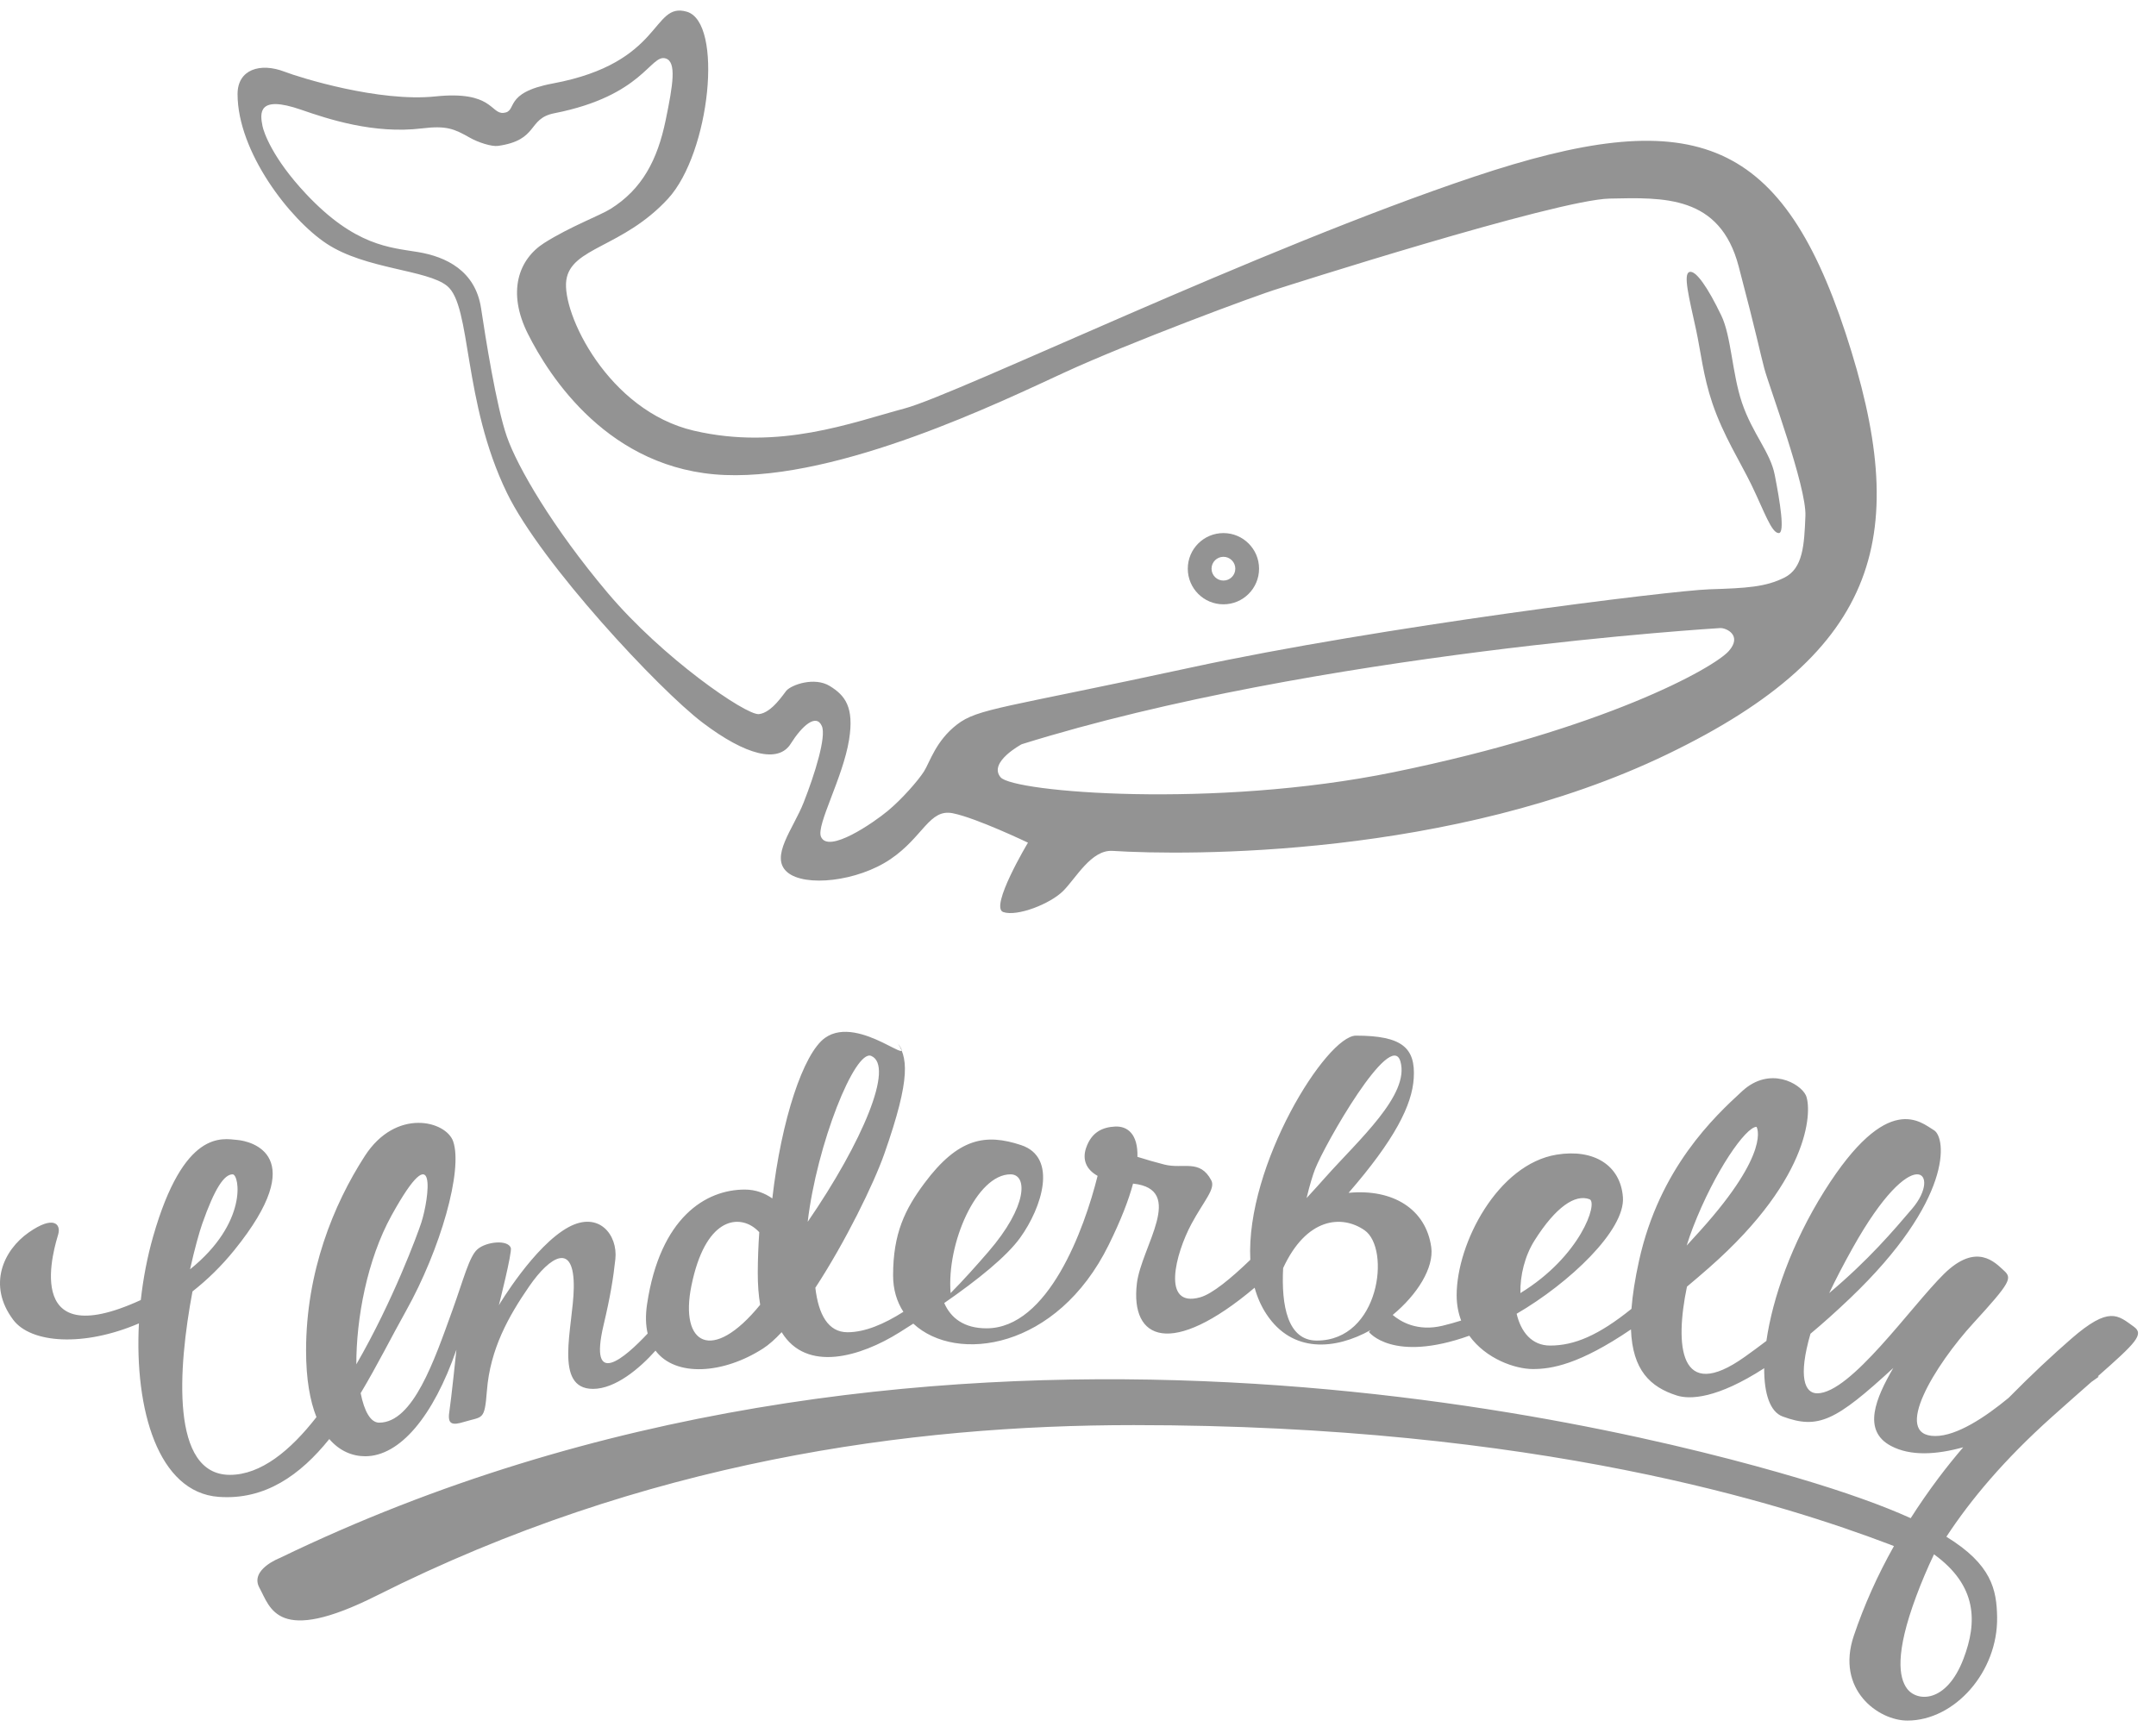
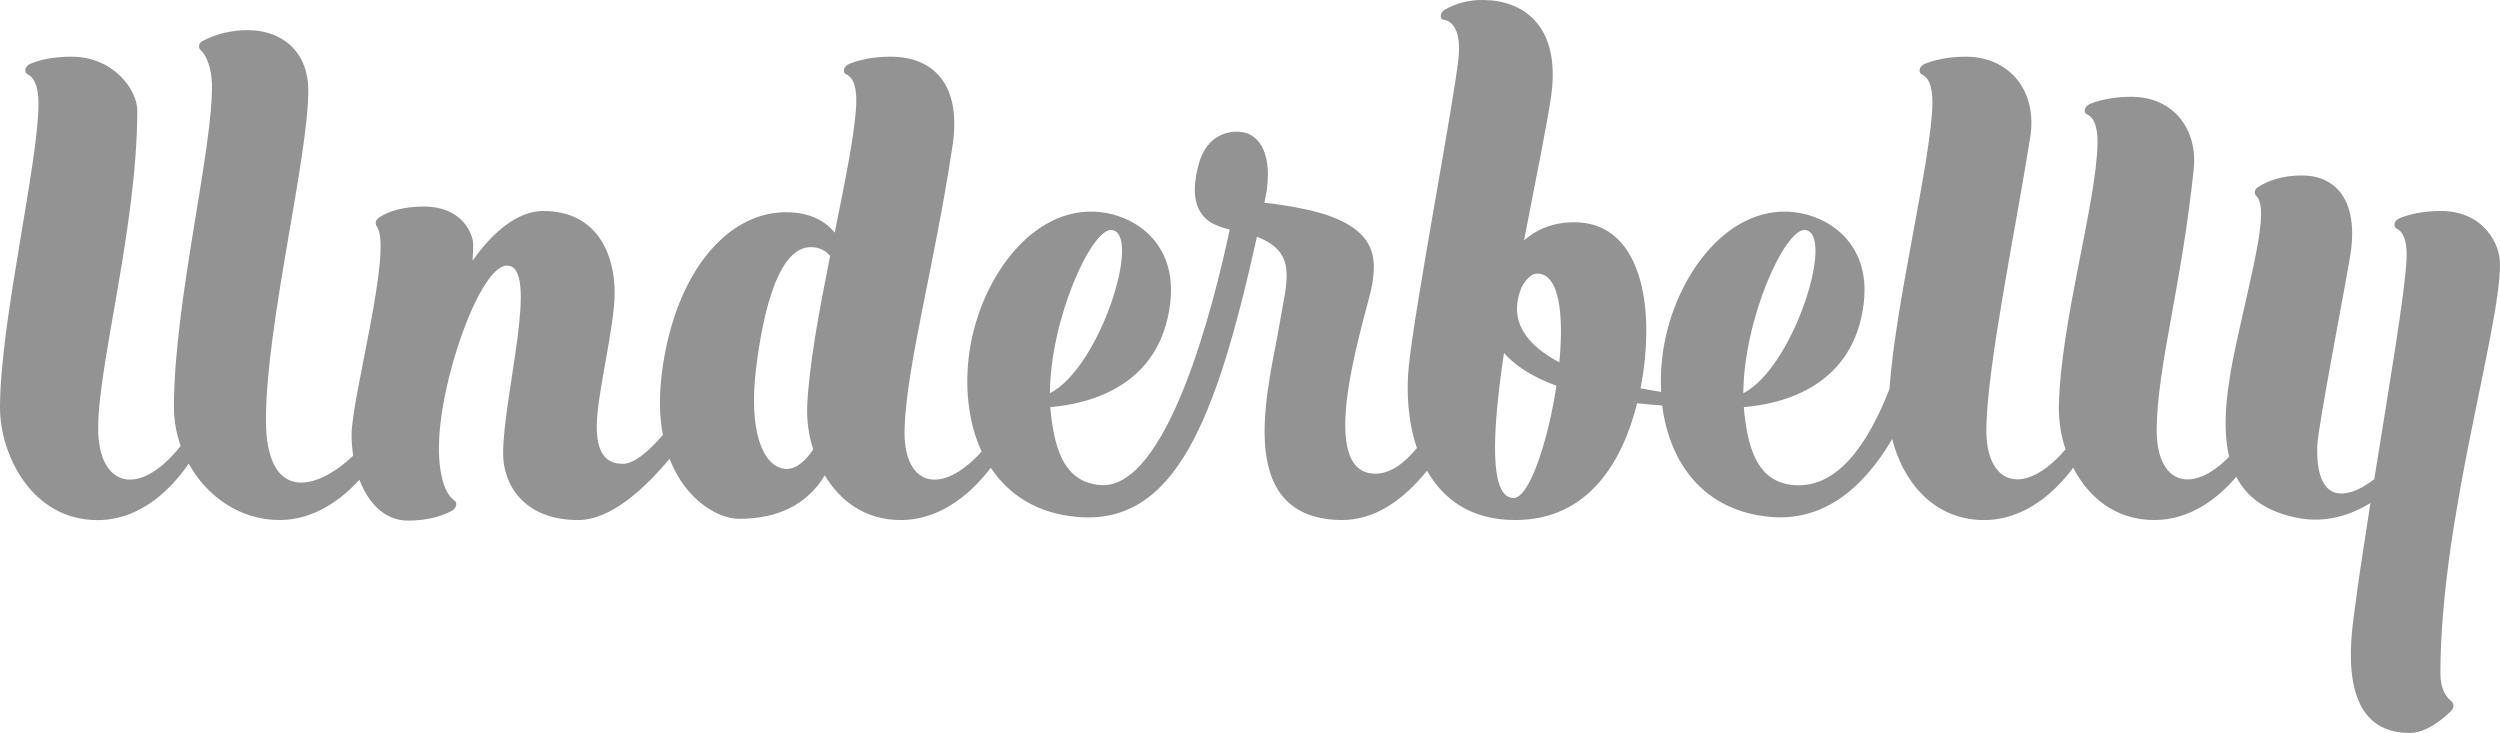
- <svg xmlns="http://www.w3.org/2000/svg" width="102px" height="82px" viewBox="0 0 102 82" version="1.1">
+ <svg xmlns="http://www.w3.org/2000/svg" width="191px" height="56px" viewBox="0 0 191 56" version="1.1">
  <defs />
  <g id="Page-1" stroke="none" stroke-width="1" fill="none" fill-rule="evenodd">
-     <g id="underbelly" fill="#939393" fill-rule="nonzero">
-       <path d="M82.411,19.053 C81.946,17.674 81.905,15.909 81.438,14.938 C80.796,13.597 80.227,12.78 79.93,12.869 C79.62,12.959 79.901,14.051 80.239,15.597 C80.459,16.606 80.573,17.787 81.012,19.082 C81.529,20.607 82.324,21.841 82.858,22.939 C83.469,24.202 83.808,25.227 84.153,25.226 C84.447,25.226 84.221,23.785 83.961,22.465 C83.748,21.385 82.91,20.528 82.411,19.053" id="Fill-1" />
-       <path d="M57.88,25.226 C56.949,25.226 56.194,25.98 56.194,26.911 C56.194,27.843 56.949,28.597 57.88,28.597 C58.811,28.597 59.566,27.843 59.566,26.911 C59.566,25.98 58.811,25.226 57.88,25.226 Z M57.88,27.473 C57.57,27.473 57.318,27.222 57.318,26.911 C57.318,26.601 57.57,26.349 57.88,26.349 C58.191,26.349 58.442,26.601 58.442,26.911 C58.442,27.222 58.191,27.473 57.88,27.473 Z" id="Fill-2" />
-       <path d="M87.314,15.764 C84.201,6.298 79.922,4.961 69.752,8.358 C59.582,11.755 45.299,18.66 42.798,19.328 C40.297,19.996 36.88,21.326 32.823,20.38 C28.766,19.433 26.57,14.817 26.792,13.258 C27.014,11.699 29.465,11.725 31.6,9.407 C33.601,7.236 34.233,1.054 32.489,0.553 C30.82,0.073 31.401,2.972 26.154,3.95 C23.764,4.396 24.513,5.279 23.82,5.342 C23.208,5.398 23.305,4.28 20.596,4.563 C17.929,4.841 14.184,3.672 13.462,3.393 C12.316,2.952 11.239,3.282 11.239,4.451 C11.239,7.18 13.705,10.377 15.455,11.532 C17.297,12.748 20.196,12.755 21.152,13.53 C22.319,14.477 21.874,18.987 23.986,23.331 C25.614,26.679 31.182,32.637 33.239,34.196 C35.295,35.755 36.824,36.127 37.407,35.198 C37.936,34.357 38.609,33.744 38.881,34.357 C39.103,34.857 38.547,36.64 38.018,37.982 C37.532,39.218 36.407,40.544 37.24,41.268 C38.074,41.992 40.575,41.713 42.131,40.655 C43.687,39.597 43.965,38.261 45.076,38.484 C46.188,38.706 48.633,39.876 48.633,39.876 C48.633,39.876 46.799,42.938 47.466,43.161 C48.133,43.384 49.689,42.771 50.3,42.159 C50.912,41.546 51.63,40.202 52.635,40.265 C56.136,40.488 68.696,40.6 78.866,35.699 C89.054,30.79 90.426,25.231 87.314,15.764 Z M84.416,27.335 C83.529,27.777 82.642,27.832 80.868,27.887 C79.093,27.943 65.287,29.653 56.36,31.585 C47.433,33.517 46.268,33.517 45.27,34.29 C44.272,35.063 43.995,36.056 43.718,36.498 C43.44,36.939 42.664,37.822 41.999,38.374 C41.333,38.926 39.174,40.423 38.838,39.589 C38.616,39.037 39.879,36.809 40.169,35.007 C40.419,33.456 39.976,32.904 39.255,32.462 C38.534,32.02 37.454,32.4 37.203,32.683 C37.087,32.814 36.509,33.738 35.9,33.793 C35.29,33.848 31.353,31.144 28.747,28.053 C26.141,24.962 24.477,22.092 23.978,20.657 C23.479,19.222 22.965,15.95 22.759,14.585 C22.489,12.81 21.103,12.148 19.772,11.927 C18.459,11.709 16.799,11.651 14.47,9.167 C12.879,7.471 12.474,6.242 12.419,5.966 C12.295,5.349 12.195,4.482 14.248,5.193 C15.524,5.635 17.686,6.352 19.959,6.076 C21.12,5.936 21.479,6.089 22.232,6.518 C22.621,6.739 23.262,6.947 23.563,6.904 C25.504,6.628 24.932,5.613 26.225,5.359 C30.439,4.531 30.771,2.544 31.492,2.765 C32.014,2.925 31.842,3.997 31.492,5.69 C31.104,7.567 30.383,8.947 28.886,9.885 C28.387,10.197 26.973,10.722 25.753,11.494 C24.533,12.267 23.978,13.813 24.976,15.8 C25.974,17.787 28.802,22.257 34.292,22.478 C39.781,22.699 47.377,19.001 50.371,17.621 C53.366,16.241 59.409,13.978 60.518,13.647 C60.518,13.647 73.604,9.452 76.154,9.397 C78.705,9.342 81.367,9.231 82.254,12.598 C83.141,15.965 83.252,16.627 83.474,17.455 C83.695,18.283 85.47,23.03 85.414,24.41 C85.359,25.79 85.303,26.894 84.416,27.335 Z M81.786,30.811 C81.07,31.614 75.895,34.507 65.91,36.545 C57.448,38.272 47.937,37.493 47.338,36.782 C46.739,36.071 48.336,35.218 48.336,35.218 C62.315,30.858 81.386,29.721 81.386,29.721 C81.685,29.711 82.438,30.079 81.786,30.811 Z" id="Fill-3" />
-       <path d="M100.949,62.779 C100.192,62.236 99.788,61.788 97.991,63.352 C97.137,64.094 96.089,65.068 95.027,66.149 C93.925,67.059 92.582,67.954 91.555,67.954 C89.477,67.953 91.556,64.583 93.353,62.62 C95.149,60.657 95.202,60.483 94.797,60.118 C94.393,59.753 93.513,58.763 91.963,60.291 C90.413,61.82 87.556,65.934 85.971,65.934 C85.381,65.934 85.058,65.169 85.653,63.115 C86.232,62.632 86.855,62.076 87.525,61.437 C92.404,56.781 92.088,53.827 91.49,53.48 C90.891,53.132 89.324,51.568 86.312,56.362 C84.76,58.833 83.859,61.433 83.568,63.454 C83.24,63.704 82.898,63.957 82.537,64.213 C79.441,66.414 79.231,63.667 79.81,60.885 C80.143,60.607 80.49,60.311 80.853,59.992 C85.837,55.615 85.697,52.383 85.433,51.827 C85.169,51.271 83.726,50.436 82.422,51.635 C81.119,52.833 78.512,55.265 77.542,59.661 C77.351,60.531 77.234,61.284 77.184,61.936 C75.619,63.197 74.479,63.674 73.333,63.674 C72.476,63.673 71.956,63.04 71.752,62.169 C74.246,60.717 76.895,58.211 76.78,56.655 C76.668,55.144 75.407,54.353 73.646,54.639 C70.864,55.091 68.915,58.824 68.914,61.292 C68.914,61.738 68.993,62.136 69.127,62.49 C68.846,62.579 68.556,62.661 68.254,62.734 C67.051,63.026 66.253,62.536 65.888,62.225 C67.052,61.264 67.847,59.991 67.712,59.018 C67.463,57.218 65.902,56.245 63.801,56.447 C65.98,53.935 66.807,52.297 66.884,51.022 C66.973,49.583 66.333,49.008 64.15,49.008 C62.76,49.008 58.926,55.134 59.152,59.616 C58.221,60.515 57.345,61.231 56.782,61.39 C54.928,61.913 55.609,59.324 56.373,57.906 C56.954,56.829 57.518,56.255 57.306,55.856 C56.765,54.831 55.986,55.335 55.088,55.109 C54.666,55.002 54.222,54.872 53.812,54.744 C53.841,53.661 53.338,53.281 52.755,53.31 C52.178,53.338 51.64,53.56 51.381,54.327 C51.202,54.858 51.371,55.335 51.927,55.643 C51.303,58.152 49.594,62.858 46.671,62.858 C45.614,62.858 44.982,62.375 44.672,61.661 C46.274,60.552 47.629,59.453 48.262,58.574 C49.295,57.141 50.056,54.768 48.309,54.188 C46.636,53.632 45.333,53.84 43.731,55.995 C42.82,57.22 42.252,58.357 42.252,60.356 C42.252,61.021 42.429,61.599 42.739,62.077 C41.82,62.661 40.916,63.044 40.095,63.044 C39.174,63.044 38.72,62.196 38.574,60.939 C39.994,58.768 41.336,56.023 41.833,54.611 C43.132,50.921 42.939,49.991 42.393,49.253 C43.548,50.816 40.667,47.952 39.034,49.112 C38.007,49.841 36.964,52.991 36.538,56.712 C36.186,56.464 35.755,56.292 35.237,56.292 C33.389,56.291 31.23,57.611 30.613,61.711 C30.532,62.25 30.548,62.713 30.641,63.104 C29.583,64.234 27.824,65.783 28.559,62.686 C28.866,61.392 29.017,60.486 29.113,59.578 C29.233,58.438 28.335,57.291 26.898,58.07 C25.271,58.953 23.602,61.764 23.602,61.764 C23.602,61.764 24.239,59.255 24.166,59.05 C24.023,58.651 23.005,58.753 22.588,59.118 C22.195,59.463 21.935,60.532 21.396,62.024 C20.546,64.379 19.547,67.322 17.939,67.322 C17.532,67.322 17.233,66.784 17.063,65.926 C17.848,64.614 18.538,63.232 19.204,62.042 C20.843,59.114 21.908,55.374 21.44,54.014 C21.106,53.041 18.736,52.413 17.257,54.707 C15.777,57 14.482,60.179 14.48,63.906 C14.48,65.263 14.667,66.295 14.971,67.06 C13.733,68.651 12.336,69.792 10.876,69.792 C8.065,69.792 8.418,64.773 9.106,61.113 C9.8,60.569 10.47,59.92 11.087,59.157 C14.733,54.649 11.863,54.001 11.228,53.944 C10.518,53.881 8.7,53.427 7.246,58.509 C6.972,59.464 6.775,60.487 6.661,61.519 C0.885,64.17 2.624,58.871 2.756,58.403 C2.888,57.934 2.545,57.491 1.356,58.324 C0.167,59.158 -0.609,60.814 0.628,62.459 C1.459,63.562 3.939,63.754 6.572,62.625 C6.359,66.709 7.483,70.625 10.347,70.834 C12.546,70.994 14.213,69.794 15.579,68.098 C16.072,68.672 16.677,68.911 17.278,68.912 C18.912,68.912 20.498,67.035 21.593,63.868 C21.593,63.868 21.347,66.228 21.256,66.821 C21.165,67.416 21.406,67.453 21.953,67.287 C22.842,67.016 22.924,67.245 23.035,65.818 C23.189,63.834 24.06,62.288 25.032,60.877 C26.034,59.423 27.178,58.744 27.145,60.947 C27.117,62.798 26.171,65.723 28.055,65.724 C29.105,65.724 30.249,64.771 31.012,63.914 C31.961,65.18 34.232,65.018 36.102,63.812 C36.379,63.634 36.674,63.37 36.98,63.041 C38.159,64.969 40.718,64.2 42.546,63.056 C42.769,62.917 42.99,62.777 43.209,62.636 C45.243,64.531 50.01,63.867 52.45,58.916 C53.034,57.733 53.4,56.776 53.605,56.01 C56.126,56.278 53.99,59.002 53.785,60.739 C53.468,63.423 55.418,64.258 59.356,60.936 C59.482,61.39 59.667,61.813 59.92,62.195 C61.144,64.043 63.162,63.879 64.84,62.944 L64.763,63.032 C64.763,63.032 65.883,64.505 69.512,63.208 C70.299,64.304 71.679,64.785 72.523,64.785 C73.394,64.786 74.706,64.577 77.161,62.909 C77.231,64.837 78.073,65.64 79.336,66.039 C79.952,66.233 81.227,66.191 83.464,64.746 C83.456,65.967 83.75,66.813 84.333,67.029 C86.024,67.654 86.845,67.242 89.571,64.735 C88.752,66.148 88.08,67.689 89.46,68.422 C90.385,68.915 91.61,68.839 92.879,68.487 C92.463,68.975 92.067,69.466 91.703,69.952 C91.232,70.581 90.797,71.211 90.395,71.842 C89.079,71.247 87.342,70.619 85.045,69.939 C75.801,67.202 43.234,59.198 13.226,73.732 C13.226,73.732 11.8,74.277 12.275,75.139 C12.794,76.082 13.103,77.878 17.821,75.506 C30.498,69.131 43.052,67.438 53.637,67.438 C72.791,67.438 84.439,71.204 89.387,73.079 C89.46,73.107 89.532,73.135 89.602,73.163 C88.819,74.556 88.191,75.964 87.704,77.405 C86.84,79.959 88.864,81.42 90.238,81.42 C92.476,81.42 94.527,79.114 94.483,76.521 C94.461,75.225 94.227,74.036 92.083,72.721 C93.237,70.96 94.823,69.069 97.074,67.052 C97.804,66.398 98.424,65.854 98.942,65.398 C99.166,65.242 99.292,65.148 99.292,65.148 L99.247,65.13 C101.059,63.533 101.451,63.139 100.949,62.779 Z M11.006,55.571 C11.327,55.571 11.746,57.853 8.991,60.066 C9.211,59.079 9.432,58.297 9.565,57.918 C10.161,56.22 10.608,55.571 11.006,55.571 Z M18.527,57.511 C20.72,53.541 20.304,56.706 19.932,57.857 C19.759,58.389 18.597,61.554 16.858,64.562 C16.853,62.413 17.36,59.623 18.527,57.511 Z M41.215,49.967 C42.329,50.428 40.801,54.051 38.212,57.818 C38.642,54.157 40.444,49.648 41.215,49.967 Z M32.712,60.836 C33.361,57.655 34.883,57.477 35.706,58.113 C35.784,58.173 35.855,58.239 35.921,58.308 C35.878,58.936 35.853,59.574 35.85,60.214 C35.848,60.795 35.888,61.302 35.964,61.743 C33.695,64.529 32.14,63.635 32.712,60.836 Z M47.807,55.571 C48.617,55.571 48.633,57.07 46.753,59.243 C46.192,59.892 45.59,60.568 44.974,61.19 C44.776,58.856 46.197,55.571 47.807,55.571 Z M66.254,50.231 C66.706,51.803 64.272,53.949 62.714,55.701 C62.454,55.994 62.148,56.333 61.814,56.694 C61.96,56.082 62.113,55.59 62.212,55.335 C62.665,54.166 65.803,48.659 66.254,50.231 Z M62.297,63.438 C60.915,63.438 60.614,61.783 60.705,60.007 C61.81,57.613 63.484,57.472 64.558,58.218 C65.8,59.08 65.275,63.438 62.297,63.438 Z M72.597,58.704 C73.604,57.107 74.524,56.496 75.2,56.75 C75.617,56.907 74.775,59.452 71.93,61.19 C71.911,60.361 72.138,59.431 72.597,58.704 Z M83.101,53.323 C83.101,53.323 83.833,54.467 80.443,58.232 C80.22,58.48 80.005,58.716 79.796,58.942 C79.892,58.637 79.992,58.348 80.092,58.089 C81.131,55.404 82.597,53.323 83.101,53.323 Z M87.655,59.046 C90.525,53.919 91.891,55.524 90.466,57.194 C89.573,58.241 88.415,59.61 86.539,61.19 C86.841,60.554 87.21,59.841 87.655,59.046 Z M92.894,78.491 C92.087,80.612 90.687,80.539 90.22,79.906 C89.844,79.399 89.635,78.264 90.664,75.516 C90.901,74.881 91.176,74.227 91.497,73.553 C93.547,75.038 93.553,76.762 92.894,78.491 Z" id="Fill-4" />
+     <g id="Underbelly_logo" fill="#939393" fill-rule="nonzero">
+       <path d="M186.448,51.457 C186.448,39.741 190.998,25.282 190.998,20.221 C191.052,18.707 189.77,16.12 186.485,16.12 C185.07,16.12 184.029,16.382 183.301,16.681 C182.855,16.889 182.864,17.347 183.099,17.461 C183.535,17.667 183.913,18.249 183.866,19.683 C183.779,22.157 182.547,29.42 181.394,36.609 C180.202,37.548 179.195,37.804 178.533,37.669 C177.678,37.494 176.974,36.581 177.036,34.094 C177.075,32.608 179.402,20.764 179.613,19.164 C180.132,15.234 178.401,13.404 175.858,13.404 C174.324,13.404 173.276,13.83 172.647,14.208 C172.639,14.218 172.629,14.227 172.619,14.234 L172.606,14.234 C172.166,14.458 172.211,14.839 172.41,15.008 C172.414,15.013 172.418,15.017 172.423,15.021 C173.342,16.079 172.144,20.285 170.818,26.391 C170.086,29.754 169.769,32.656 170.306,34.895 C167.355,37.906 164.697,36.886 164.77,32.692 C164.856,27.808 166.649,21.946 167.6,12.946 C167.92,9.922 166.1,7.394 162.814,7.394 C161.397,7.394 160.359,7.658 159.637,7.959 C159.193,8.167 159.197,8.644 159.442,8.734 L159.459,8.734 C159.894,8.943 160.276,9.527 160.25,10.951 C160.17,15.542 157.41,24.625 157.296,31.12 C157.286,32.21 157.459,33.293 157.808,34.326 C154.659,38.008 151.68,37.119 151.758,32.683 C151.843,27.799 153.992,17.547 155.109,10.49 C155.681,6.903 153.48,4.331 150.193,4.331 C148.765,4.331 147.722,4.599 146.998,4.901 C146.576,5.109 146.577,5.553 146.801,5.665 C147.253,5.859 147.657,6.431 147.637,7.896 C147.563,12.171 144.825,23.005 144.354,29.721 C142.692,33.992 140.305,37.422 136.925,37.049 C134.377,36.769 133.594,34.503 133.272,31.6 C133.254,31.437 133.24,31.273 133.228,31.106 C136.125,30.867 141.68,29.557 142.398,23.084 C142.901,18.551 139.676,16.495 137.063,16.208 C131.755,15.623 127.63,21.585 126.987,27.377 C126.893,28.227 126.867,29.084 126.91,29.939 C126.399,29.861 125.868,29.771 125.335,29.667 C125.48,28.921 125.591,28.189 125.66,27.495 C126.199,22.386 124.989,16.981 120.272,16.981 C118.558,16.981 117.318,17.589 116.437,18.364 C117.383,13.508 118.255,9.157 118.513,7.312 C119.26,1.89 116.306,0.001 113.295,0.001 C112.258,-0.02 111.235,0.245 110.339,0.765 C110.001,0.999 110.009,1.438 110.224,1.494 C110.967,1.57 111.65,2.338 111.425,4.475 C111.079,7.813 108.139,23.141 107.634,27.955 C107.43,29.894 107.56,32.182 108.252,34.225 C107.271,35.43 106.181,36.218 105.01,36.189 C100.222,36.07 104.588,23.488 104.846,21.672 C105.105,19.856 105.471,17.11 99.393,15.919 C98.468,15.73 97.534,15.587 96.594,15.491 C96.594,15.491 96.69,15.109 96.784,14.524 C97.222,11.202 95.836,10.246 94.96,10.1 C94.012,9.943 92.192,10.179 91.559,12.622 C91.176,14.09 90.953,16.082 92.571,17.037 C93.007,17.264 93.47,17.431 93.951,17.535 C92.789,23.025 89.185,37.68 83.939,37.047 C81.393,36.767 80.608,34.5 80.288,31.598 C80.27,31.435 80.256,31.271 80.244,31.104 C83.141,30.864 88.694,29.554 89.413,23.081 C89.916,18.548 86.69,16.493 84.079,16.205 C78.77,15.621 74.645,21.583 74.002,27.374 C73.722,29.898 74.028,32.414 74.998,34.497 C71.837,38.003 68.957,37.081 69.111,32.706 C69.282,27.822 71.358,20.481 72.773,11.14 C73.48,6.466 71.331,4.331 68.043,4.331 C66.607,4.331 65.555,4.602 64.825,4.908 C64.421,5.105 64.391,5.521 64.589,5.646 C65.051,5.823 65.47,6.391 65.418,7.896 C65.344,10.011 64.588,13.736 63.773,17.771 C63.134,16.99 62.199,16.42 60.856,16.261 C55.897,15.664 51.513,20.612 50.549,28.653 C50.338,30.416 50.398,31.934 50.644,33.23 C49.637,34.397 48.49,35.435 47.599,35.435 C46.708,35.435 45.591,35.098 45.591,32.608 C45.591,30.117 46.961,25.032 46.961,22.347 C46.961,19.661 45.785,16.12 41.495,16.12 C39.556,16.12 37.631,17.732 36.105,19.922 C36.136,19.502 36.152,19.082 36.152,18.663 C36.152,17.979 35.417,15.781 32.378,15.781 C30.694,15.781 29.659,16.186 29.068,16.545 L29.056,16.553 C28.633,16.807 28.647,17.109 28.8,17.317 L28.8,17.324 C30.014,19.079 26.858,30.389 26.858,33.23 C26.86,33.759 26.903,34.287 26.986,34.809 C24.128,37.543 20.318,38.381 20.318,32.064 C20.318,24.872 23.553,12.035 23.553,6.925 C23.553,3.828 21.427,2.306 18.958,2.306 C17.734,2.292 16.527,2.58 15.444,3.146 C15.133,3.344 15.161,3.656 15.316,3.823 C15.337,3.84 15.357,3.858 15.376,3.877 L15.386,3.884 C15.862,4.347 16.168,5.423 16.19,6.395 C16.303,11.264 13.289,23.046 13.289,31.114 C13.291,32.12 13.465,33.118 13.805,34.064 C10.643,38.069 7.499,37.248 7.499,32.703 C7.499,27.82 10.489,17.221 10.489,8.431 C10.491,6.917 8.727,4.331 5.441,4.331 C4.028,4.331 2.997,4.585 2.279,4.89 C1.848,5.101 1.86,5.557 2.094,5.668 L2.11,5.675 C2.549,5.886 2.94,6.47 2.94,7.896 C2.94,12.48 0,24.645 0,31.141 C0,34.706 2.402,39.736 7.452,39.736 C10.923,39.736 13.282,37.081 14.417,35.422 C15.793,37.908 18.312,39.731 21.362,39.731 C24.082,39.731 26.185,38.05 27.463,36.653 C28.134,38.421 29.368,39.776 31.176,39.776 C32.798,39.776 33.912,39.361 34.578,38.996 C34.937,38.723 34.909,38.366 34.741,38.259 L34.718,38.242 C34.194,37.86 33.528,36.842 33.528,34.062 L33.538,34.163 C33.538,29.18 36.666,20.291 38.726,20.291 C41.274,20.291 38.438,30.224 38.438,34.672 C38.438,36.964 39.972,39.732 44.171,39.732 C46.648,39.732 49.226,37.364 51.156,35.046 C52.413,38.319 54.978,39.639 56.441,39.639 C59.397,39.639 61.644,38.582 63.013,36.317 C64.164,38.245 66.075,39.732 68.818,39.732 C72.075,39.732 74.432,37.398 75.697,35.739 C77.054,37.784 79.209,39.215 82.262,39.492 C89.781,40.173 92.914,32.13 96.03,18.087 C99.199,19.302 98.285,21.511 97.775,24.667 C97.062,29.074 93.926,39.521 102.359,39.73 C105.009,39.796 107.226,38.19 109.024,35.959 C110.261,38.146 112.379,39.731 115.759,39.731 C121.383,39.731 123.976,35.222 125.076,30.807 C125.684,30.876 126.323,30.934 126.993,30.983 C127.548,35.357 130.141,39.029 135.235,39.49 C139.088,39.839 142.182,37.597 144.566,33.54 C145.324,36.609 147.603,39.731 151.581,39.731 C154.84,39.731 157.158,37.393 158.393,35.734 C159.537,37.948 161.576,39.731 164.59,39.731 C167.414,39.731 169.53,37.976 170.853,36.428 C171.656,37.99 173.107,39.071 175.455,39.553 C177.636,40 179.552,39.383 181.102,38.43 C180.636,41.375 180.2,44.238 179.882,46.676 C179.604,48.794 178.493,56 184.086,56 C185.342,56 186.574,54.991 187.237,54.345 C187.56,54.01 187.45,53.708 187.268,53.559 L187.244,53.533 C186.879,53.235 186.448,52.631 186.448,51.457 Z M61.667,31.141 C61.64,32.23 61.797,33.315 62.131,34.352 C61.566,35.162 60.803,35.919 59.958,35.818 C58.206,35.61 57.209,32.792 57.755,28.23 C58.301,23.667 59.544,18.581 62.177,18.893 C62.663,18.939 63.11,19.174 63.421,19.548 C62.583,23.746 61.775,28.074 61.667,31.141 Z M84.91,17.574 C87.287,17.723 84.085,28.058 80.213,30.043 C80.245,24.366 83.385,17.473 84.91,17.574 Z M115.64,38.046 C113.757,38.046 114.002,33.02 114.905,26.968 C115.683,27.859 116.933,28.743 118.912,29.47 C118.264,33.76 116.831,38.046 115.64,38.046 Z M119.132,27.678 C116.659,26.381 115.169,24.52 116.267,21.909 C116.611,21.303 117.004,20.903 117.445,20.903 C119.142,20.903 119.485,24.068 119.132,27.678 Z M137.888,17.574 C140.265,17.723 137.062,28.057 133.19,30.043 C133.222,24.366 136.361,17.473 137.888,17.574 Z" id="Shape" />
    </g>
  </g>
</svg>
